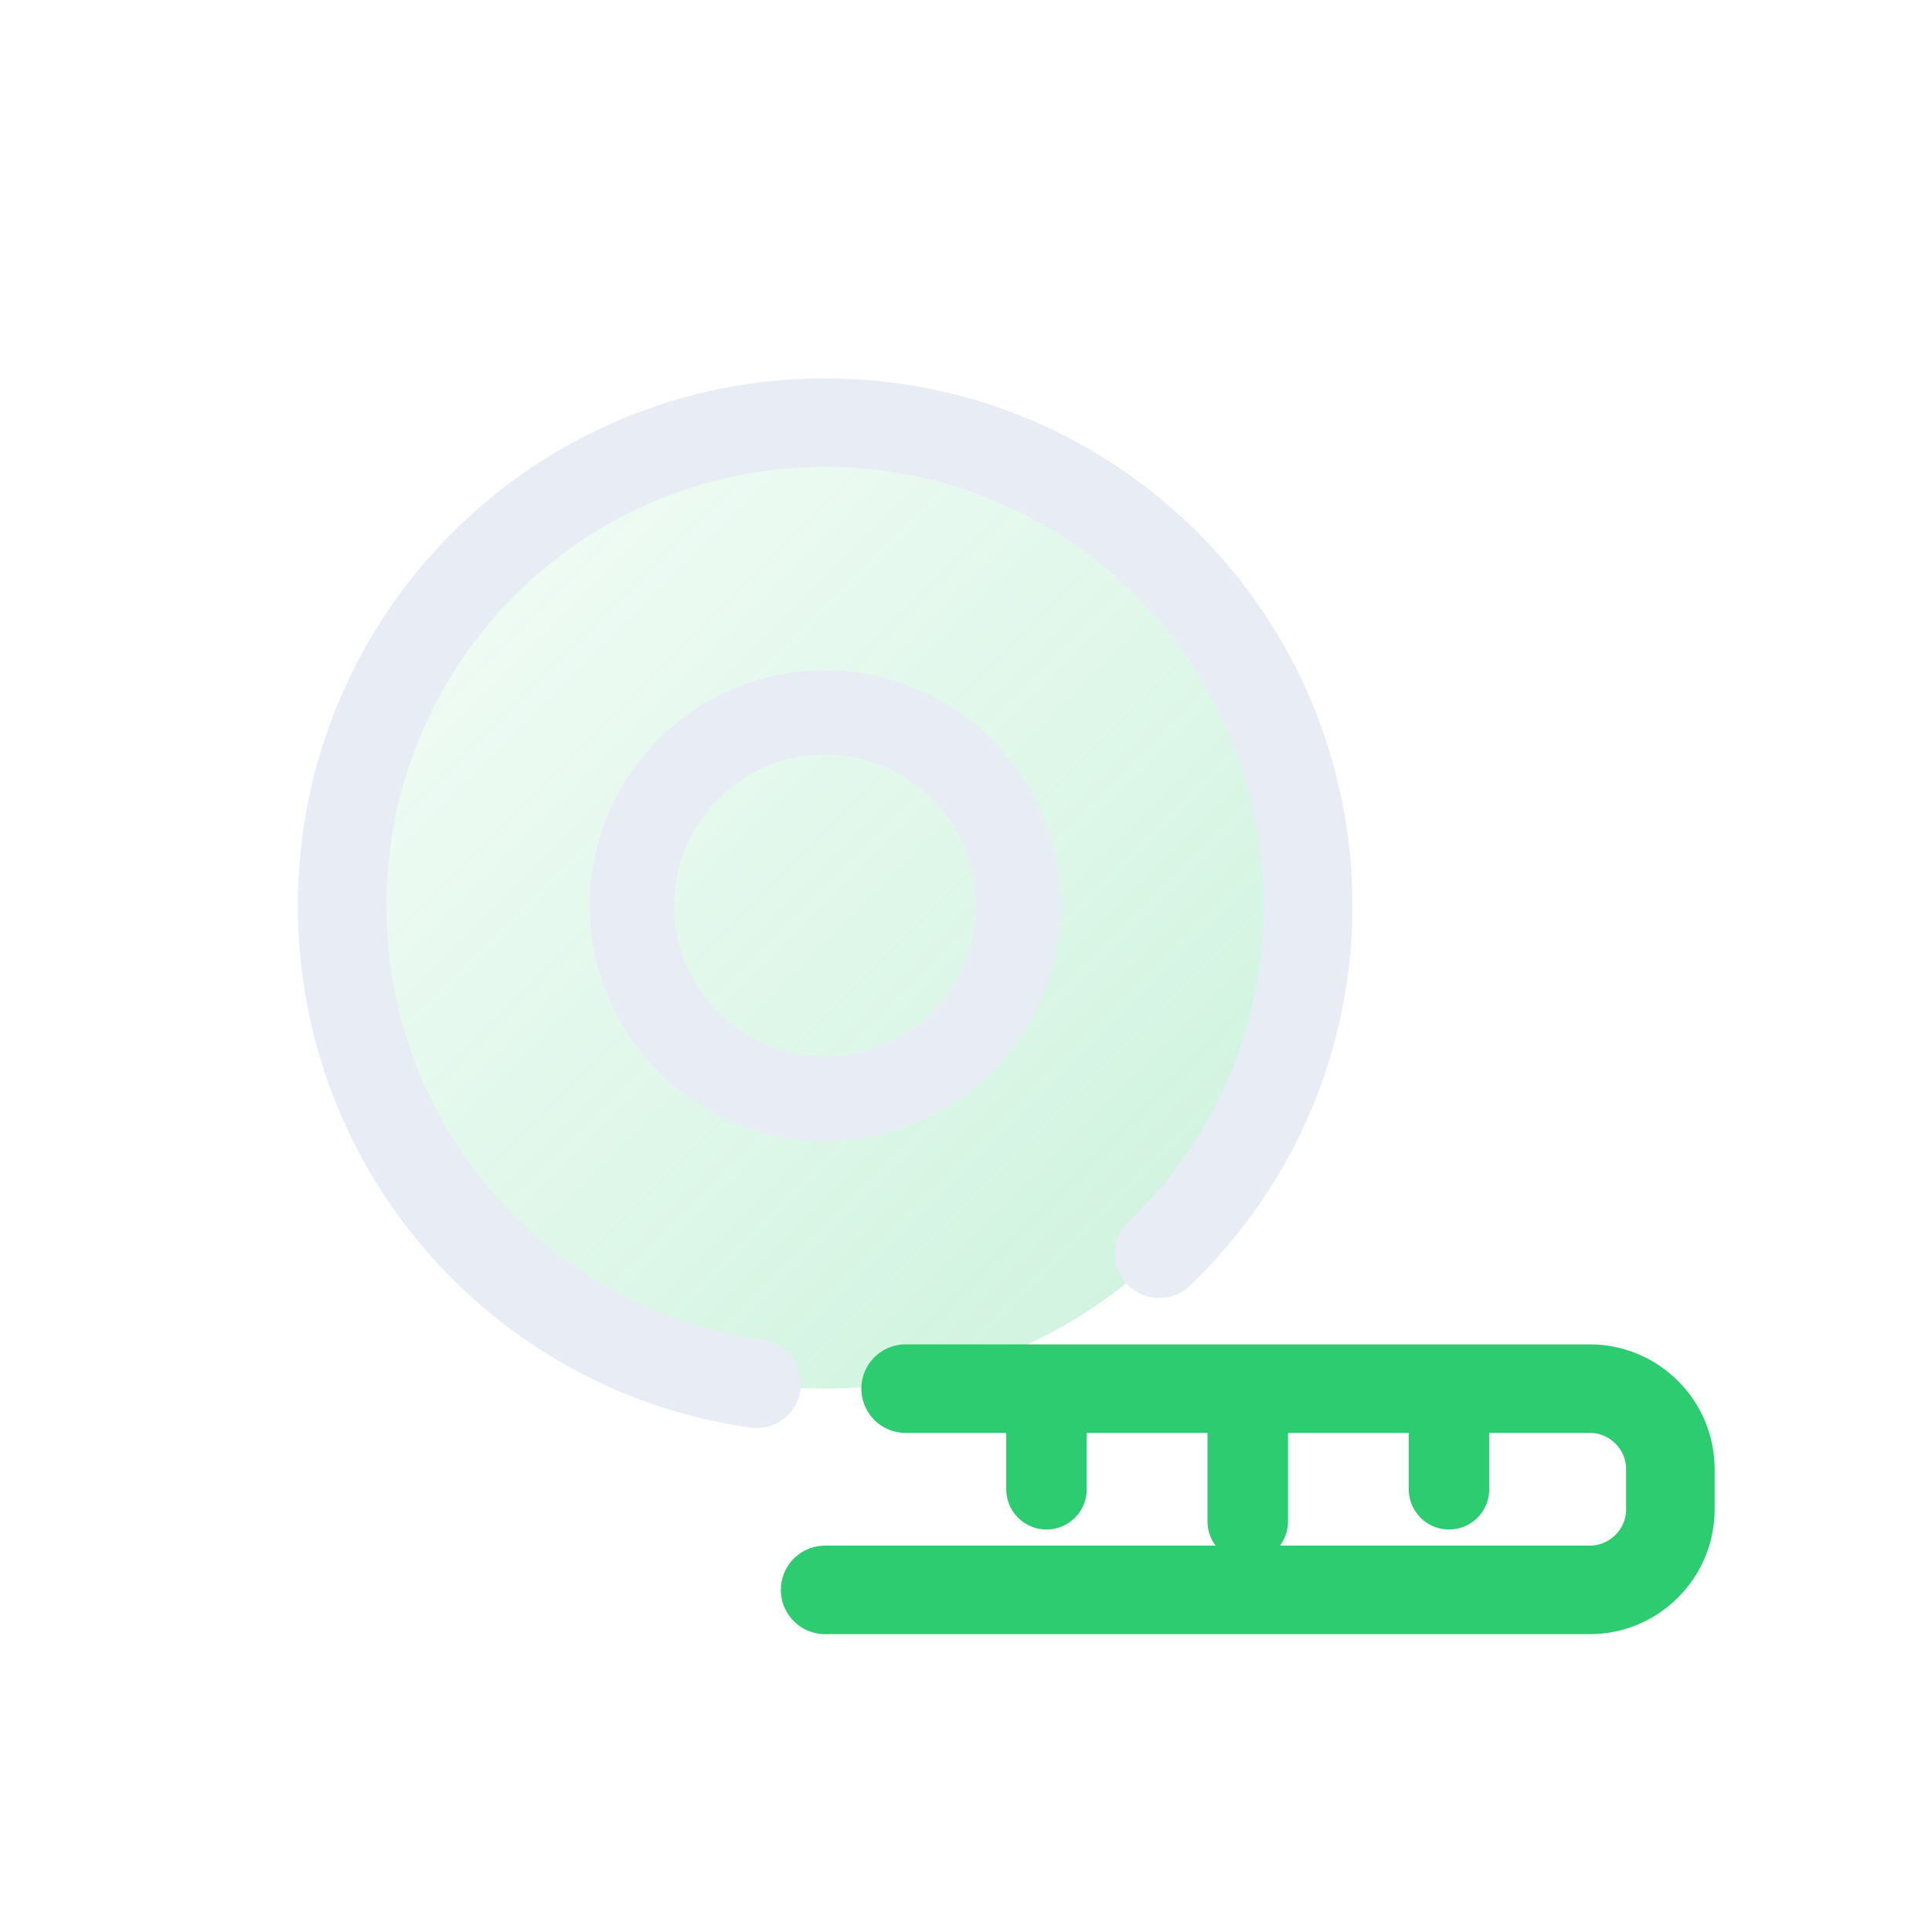
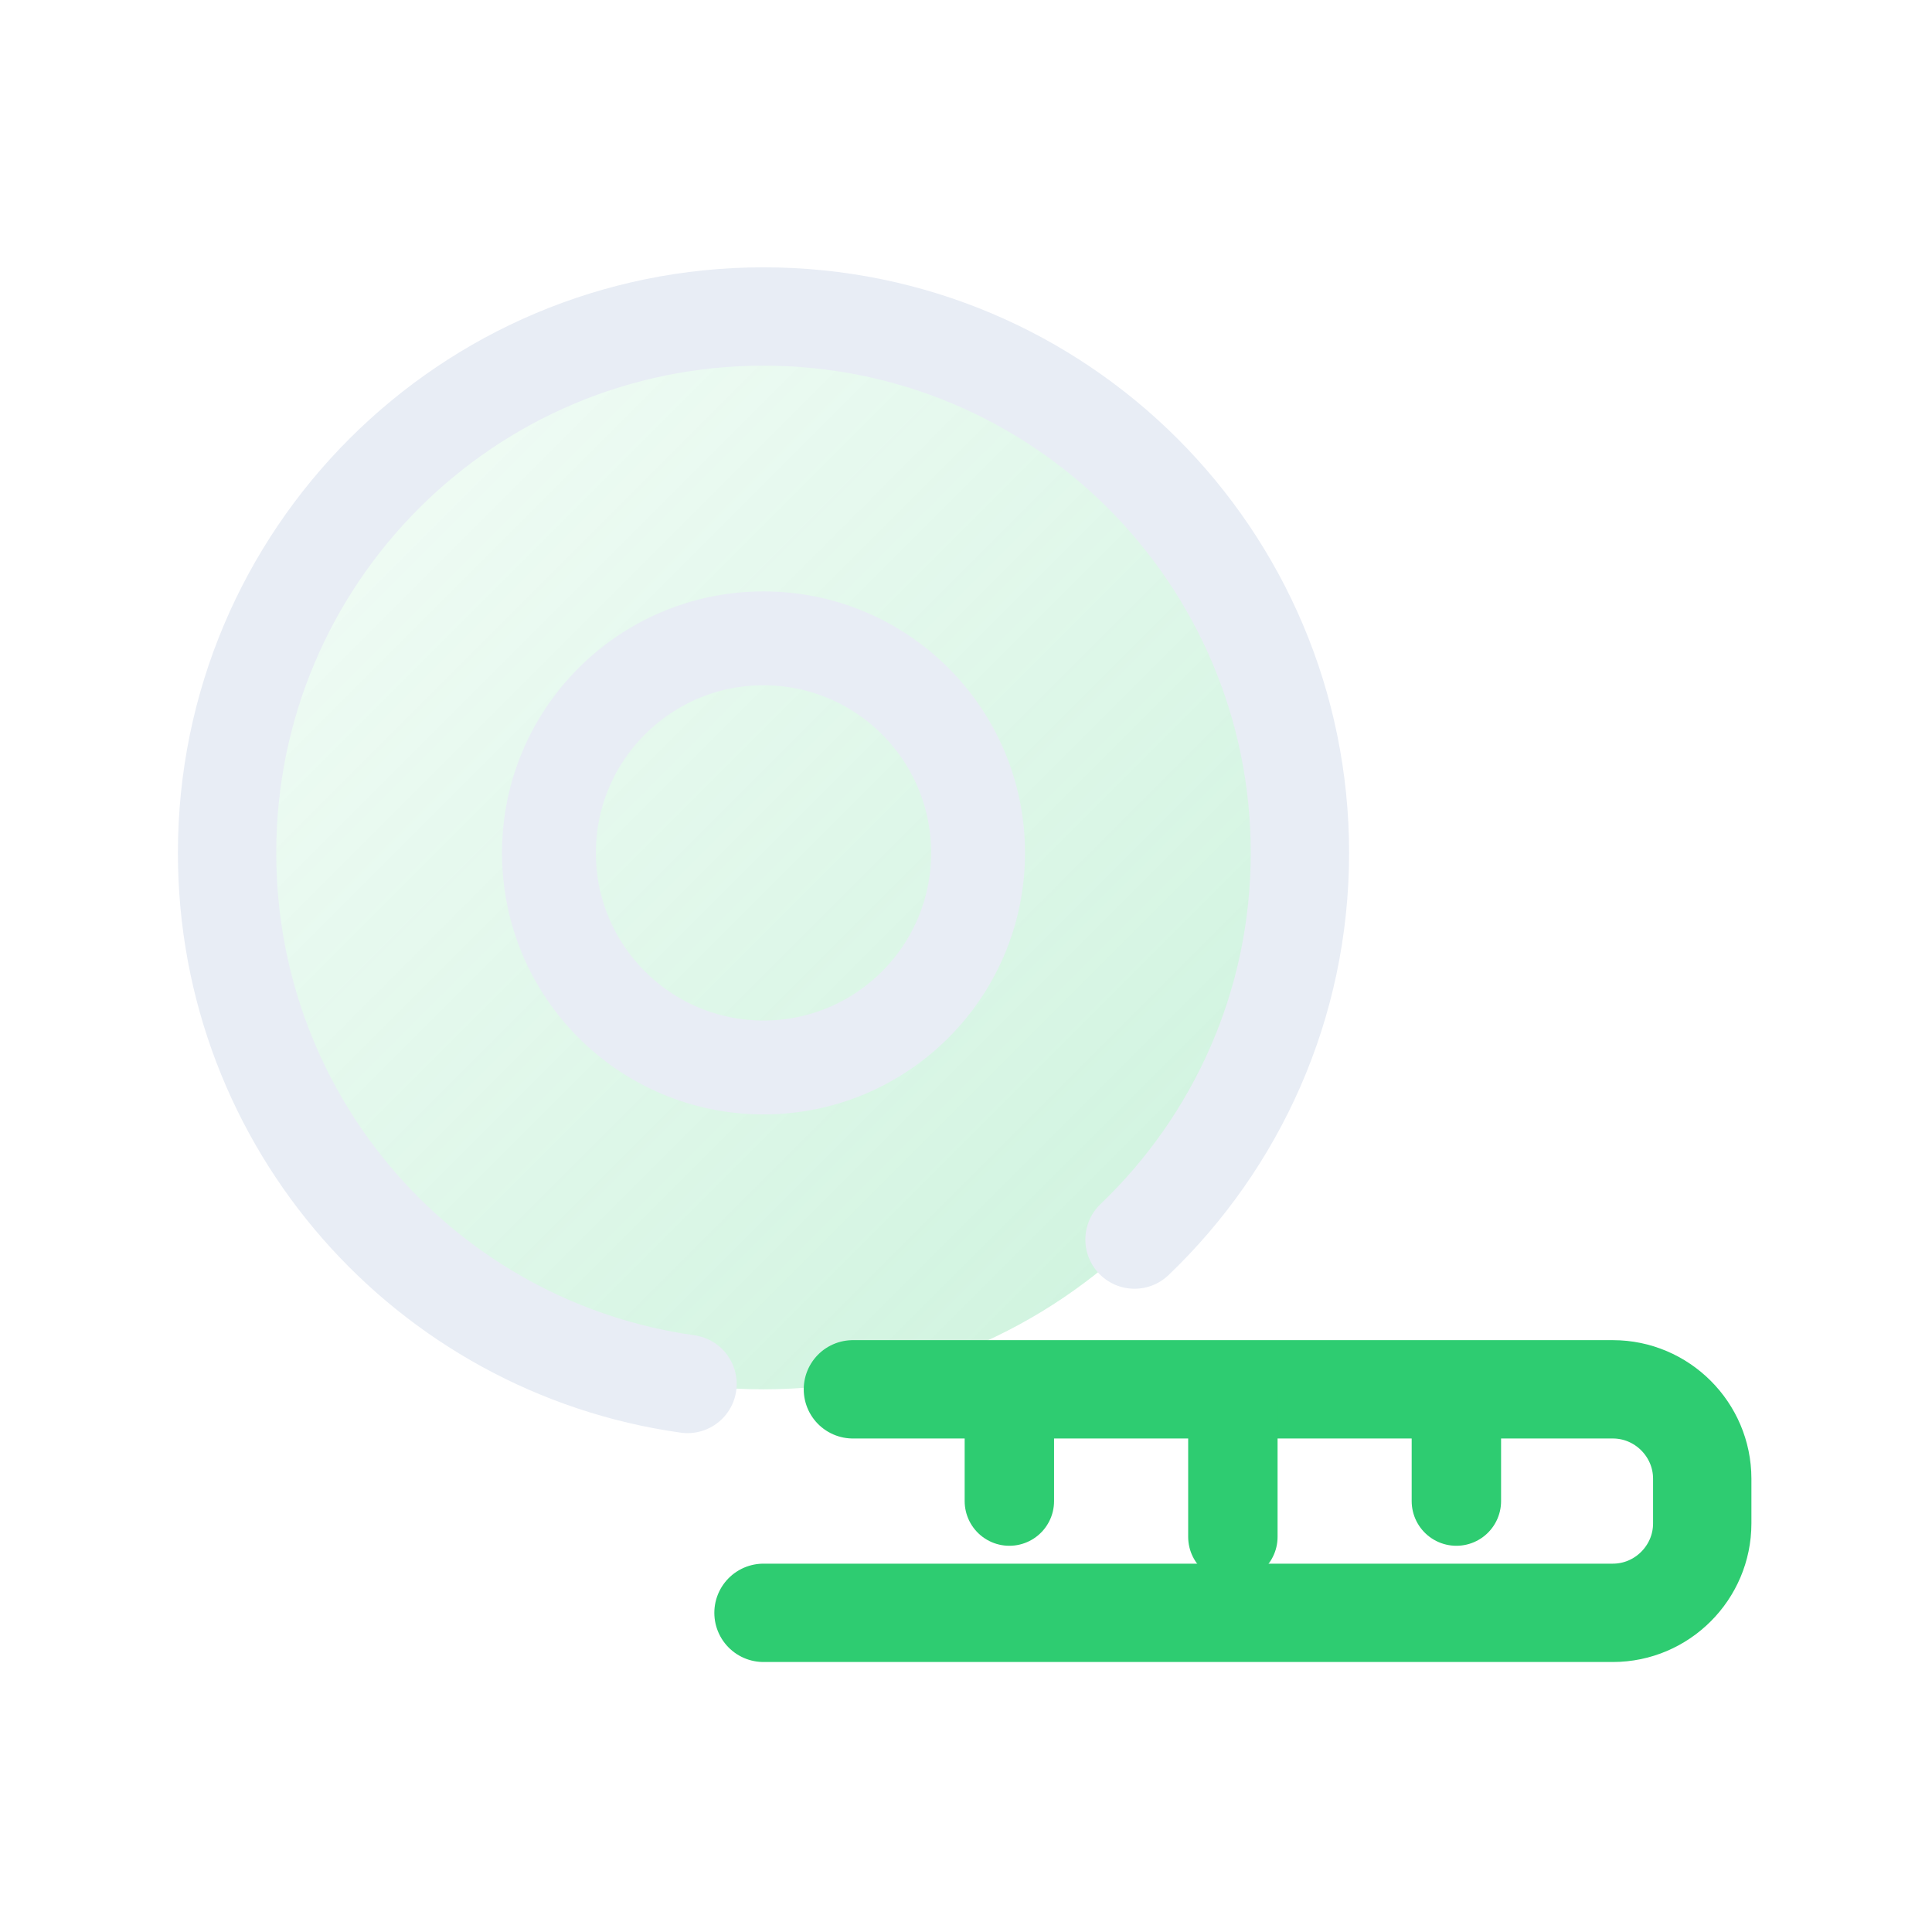
- <svg xmlns="http://www.w3.org/2000/svg" viewBox="0 0 48 48" fill="none">
+ <svg xmlns="http://www.w3.org/2000/svg" viewBox="3.42 3.42 43.22 43.22" fill="none">
  <defs>
    <linearGradient id="prg-waist-blush" x1="8" y1="10" x2="36" y2="38" gradientUnits="userSpaceOnUse">
      <stop offset="0" stop-color="#2ECC71" stop-opacity="0.04" />
      <stop offset="1" stop-color="#2ECC71" stop-opacity="0.28" />
    </linearGradient>
  </defs>
  <circle cx="20.5" cy="22.5" r="12" fill="url(#prg-waist-blush)" />
  <path d="M18.8 34.38C12.97 33.56 8.5 28.56 8.5 22.5C8.5 15.87 13.87 10.5 20.5 10.5C27.13 10.5 32.5 15.87 32.5 22.5C32.5 25.9 31.08 28.97 28.8 31.15" stroke="#E8EDF5" stroke-width="2.2" stroke-linecap="round" />
  <circle cx="20.5" cy="22.5" r="4.8" stroke="#E8EDF5" stroke-width="2.1" />
  <path d="M22.5 34.5H39.5C40.6 34.5 41.5 35.4 41.5 36.5V37.5C41.5 38.6 40.6 39.5 39.5 39.5H20.5" stroke="#2ECC71" stroke-width="2.2" stroke-linecap="round" stroke-linejoin="round" />
  <path d="M26 34.5V37M31 34.5V37.8M36 34.5V37" stroke="#2ECC71" stroke-width="2" stroke-linecap="round" />
</svg>
